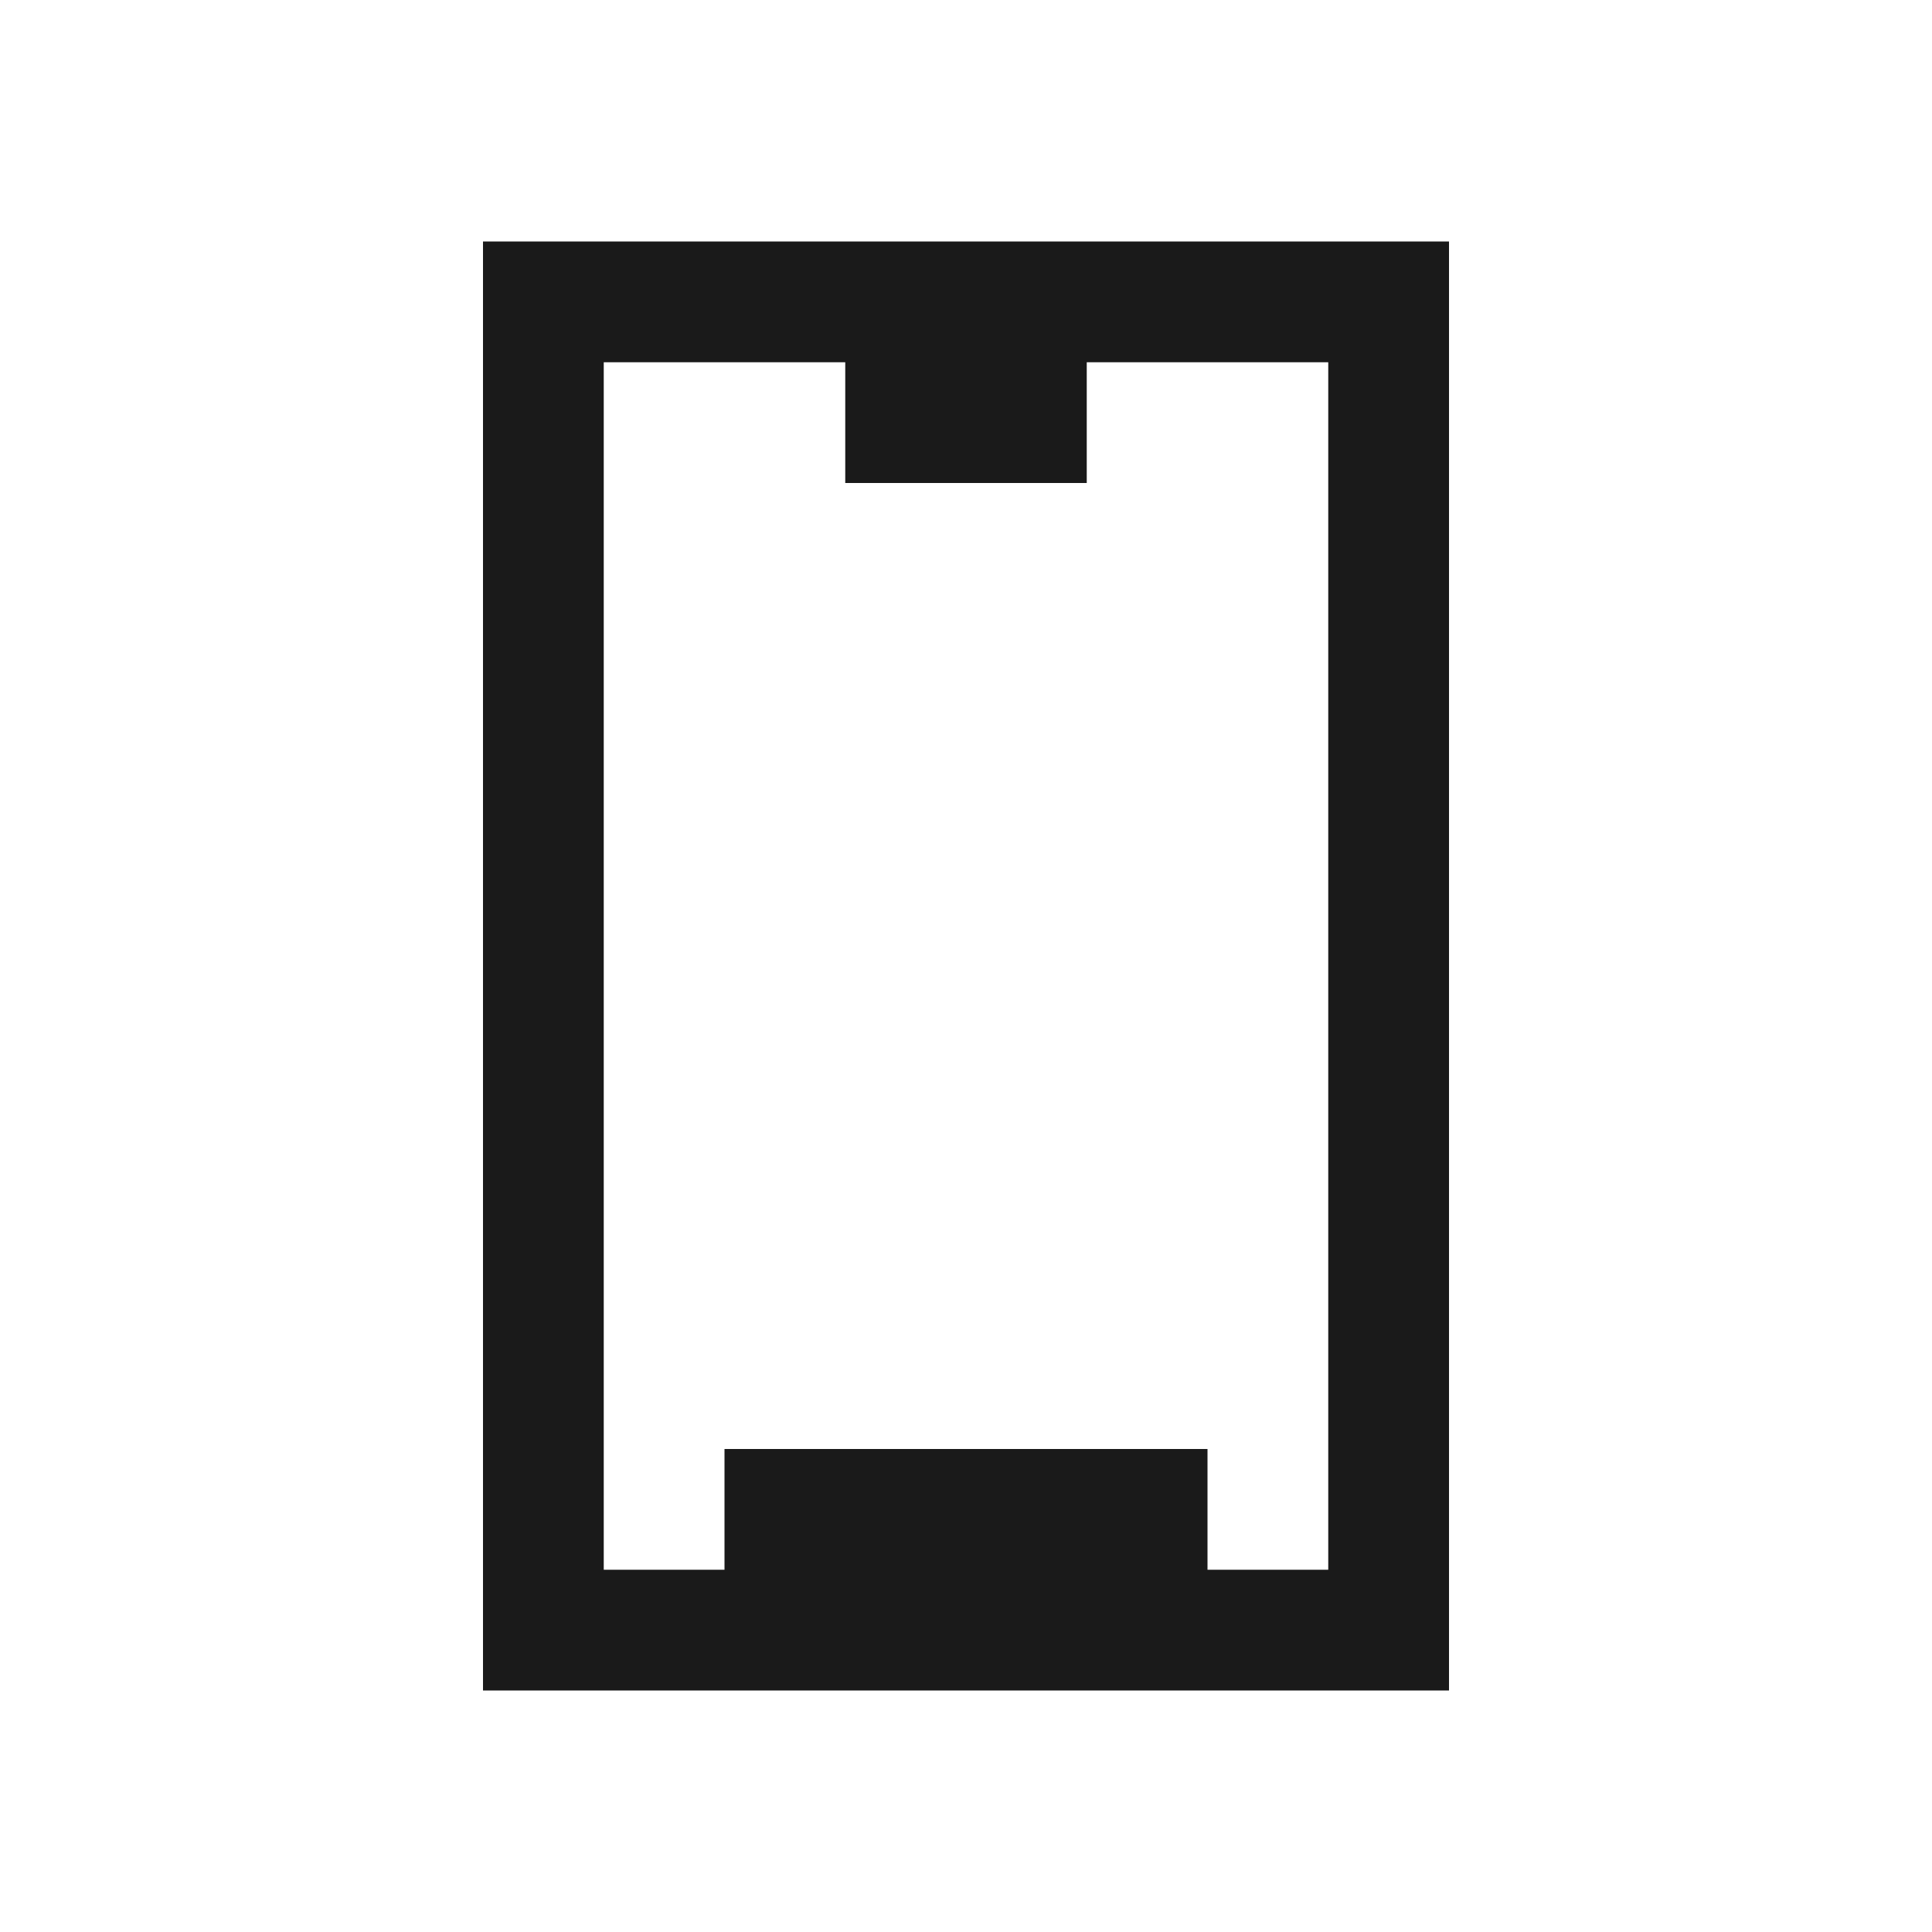
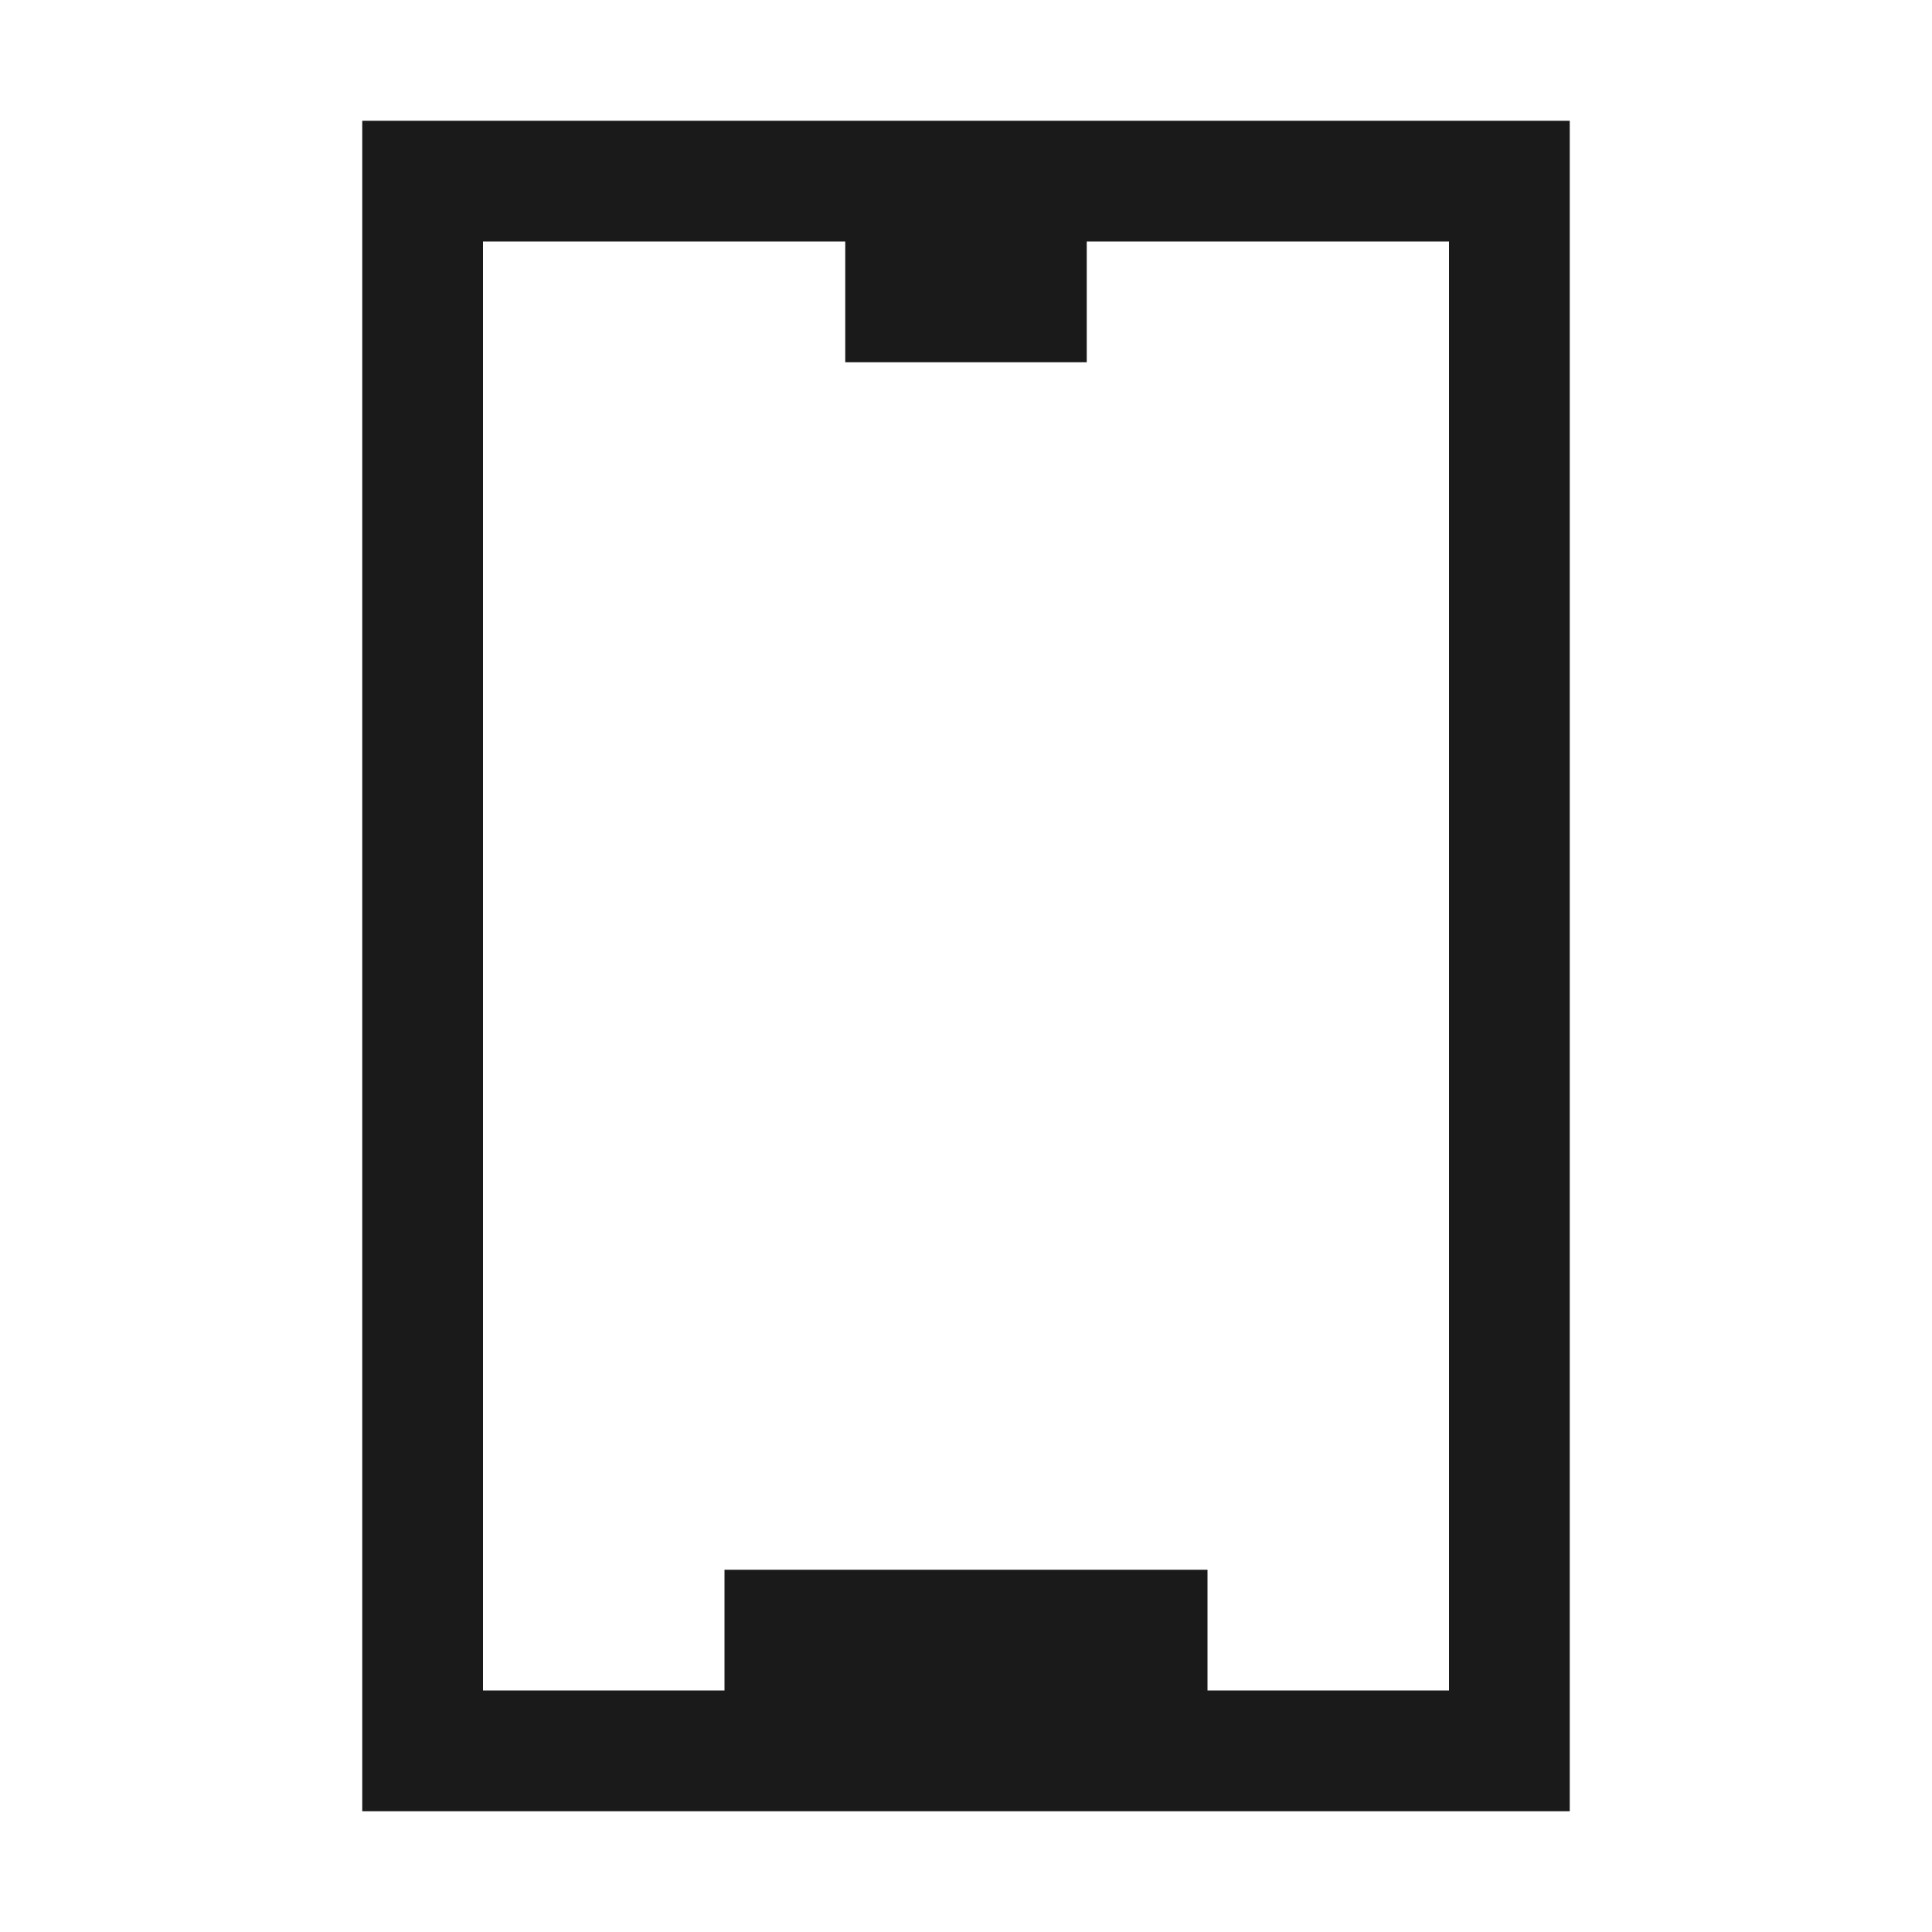
<svg xmlns="http://www.w3.org/2000/svg" width="16" height="16" id="svg4359" version="1.1">
  <defs id="defs4361">
    <linearGradient id="linearGradient4103">
      <stop style="stop-color:#bdecfb;stop-opacity:1" offset="0" id="stop4105" />
      <stop style="stop-color:#f5feff;stop-opacity:1" offset="1" id="stop4107" />
    </linearGradient>
    <linearGradient id="linearGradient4314">
      <stop style="stop-color:#ff4b00;stop-opacity:1" offset="0" id="stop4316" />
      <stop style="stop-color:#ff5500;stop-opacity:1" offset="1" id="stop4318" />
    </linearGradient>
    <linearGradient id="linearGradient5020-1">
      <stop id="stop5022-6" offset="0" style="stop-color:#0da8db;stop-opacity:1" />
      <stop id="stop5024-0" offset="1" style="stop-color:#1fe1fb;stop-opacity:1" />
    </linearGradient>
  </defs>
  <g id="layer1" transform="translate(-3,-29)">
-     <path style="color:#000000;clip-rule:nonzero;display:inline;overflow:visible;visibility:visible;opacity:1;isolation:auto;mix-blend-mode:normal;color-interpolation:sRGB;color-interpolation-filters:linearRGB;solid-color:#000000;solid-opacity:1;fill:#1a1a1a;fill-opacity:1;fill-rule:nonzero;stroke:none;stroke-width:1;stroke-linecap:butt;stroke-linejoin:miter;stroke-miterlimit:4;stroke-dasharray:none;stroke-dashoffset:0;stroke-opacity:1;color-rendering:auto;image-rendering:auto;shape-rendering:auto;text-rendering:auto;enable-background:accumulate" d="M 4 2 L 4 14 L 12 14 L 12 2 L 4 2 z M 5 3 L 7 3 L 7 4 L 9 4 L 9 3 L 11 3 L 11 13 L 10 13 L 10 12 L 9 12 L 7 12 L 6 12 L 6 13 L 5 13 L 5 3 z " transform="translate(3,29)" id="rect4156" />
+     <path style="color:#000000;clip-rule:nonzero;display:inline;overflow:visible;visibility:visible;opacity:1;isolation:auto;mix-blend-mode:normal;color-interpolation:sRGB;color-interpolation-filters:linearRGB;solid-color:#000000;solid-opacity:1;fill:#1a1a1a;fill-opacity:1;fill-rule:nonzero;stroke:none;stroke-width:1;stroke-linecap:butt;stroke-linejoin:miter;stroke-miterlimit:4;stroke-dasharray:none;stroke-dashoffset:0;stroke-opacity:1;color-rendering:auto;image-rendering:auto;shape-rendering:auto;text-rendering:auto;enable-background:accumulate" d="m 6,30 0,14 10,0 0,-14 z m 1,1 3,0 0,1 2,0 0,-1 3,0 0,12 -2,0 0,-1 -4,0 0,1 -2,0 z" id="rect4156" />
  </g>
</svg>
